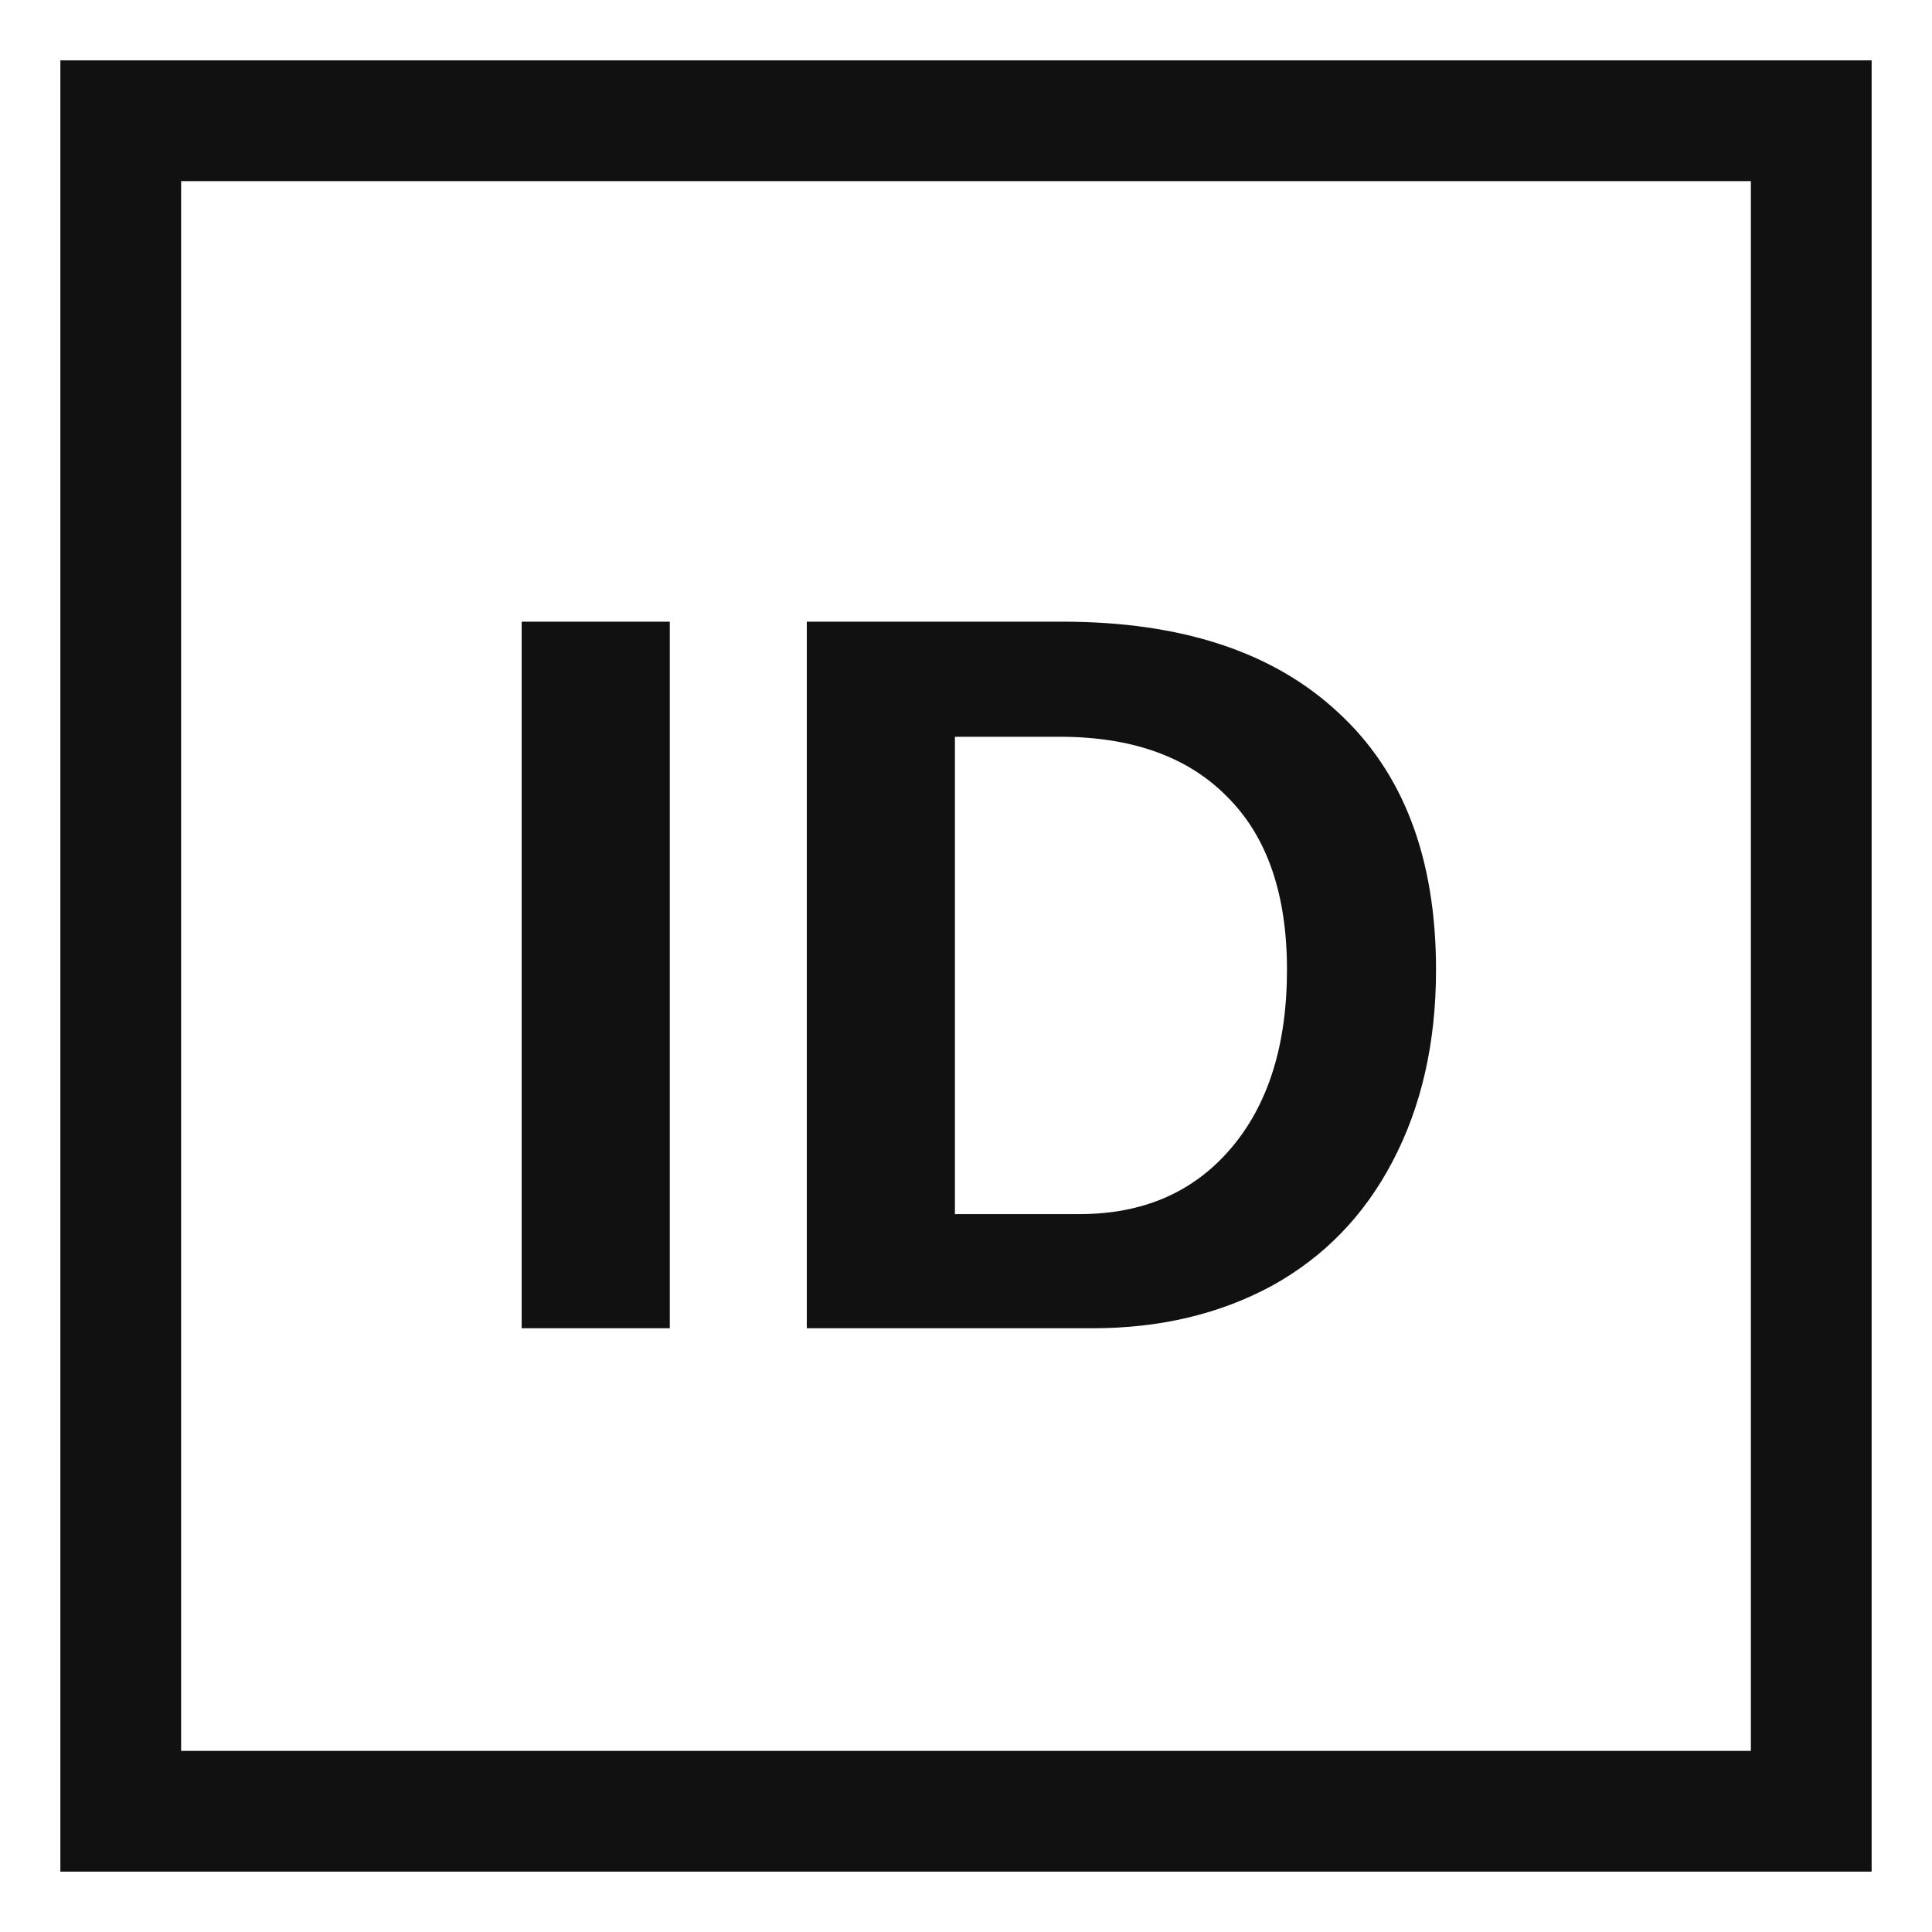
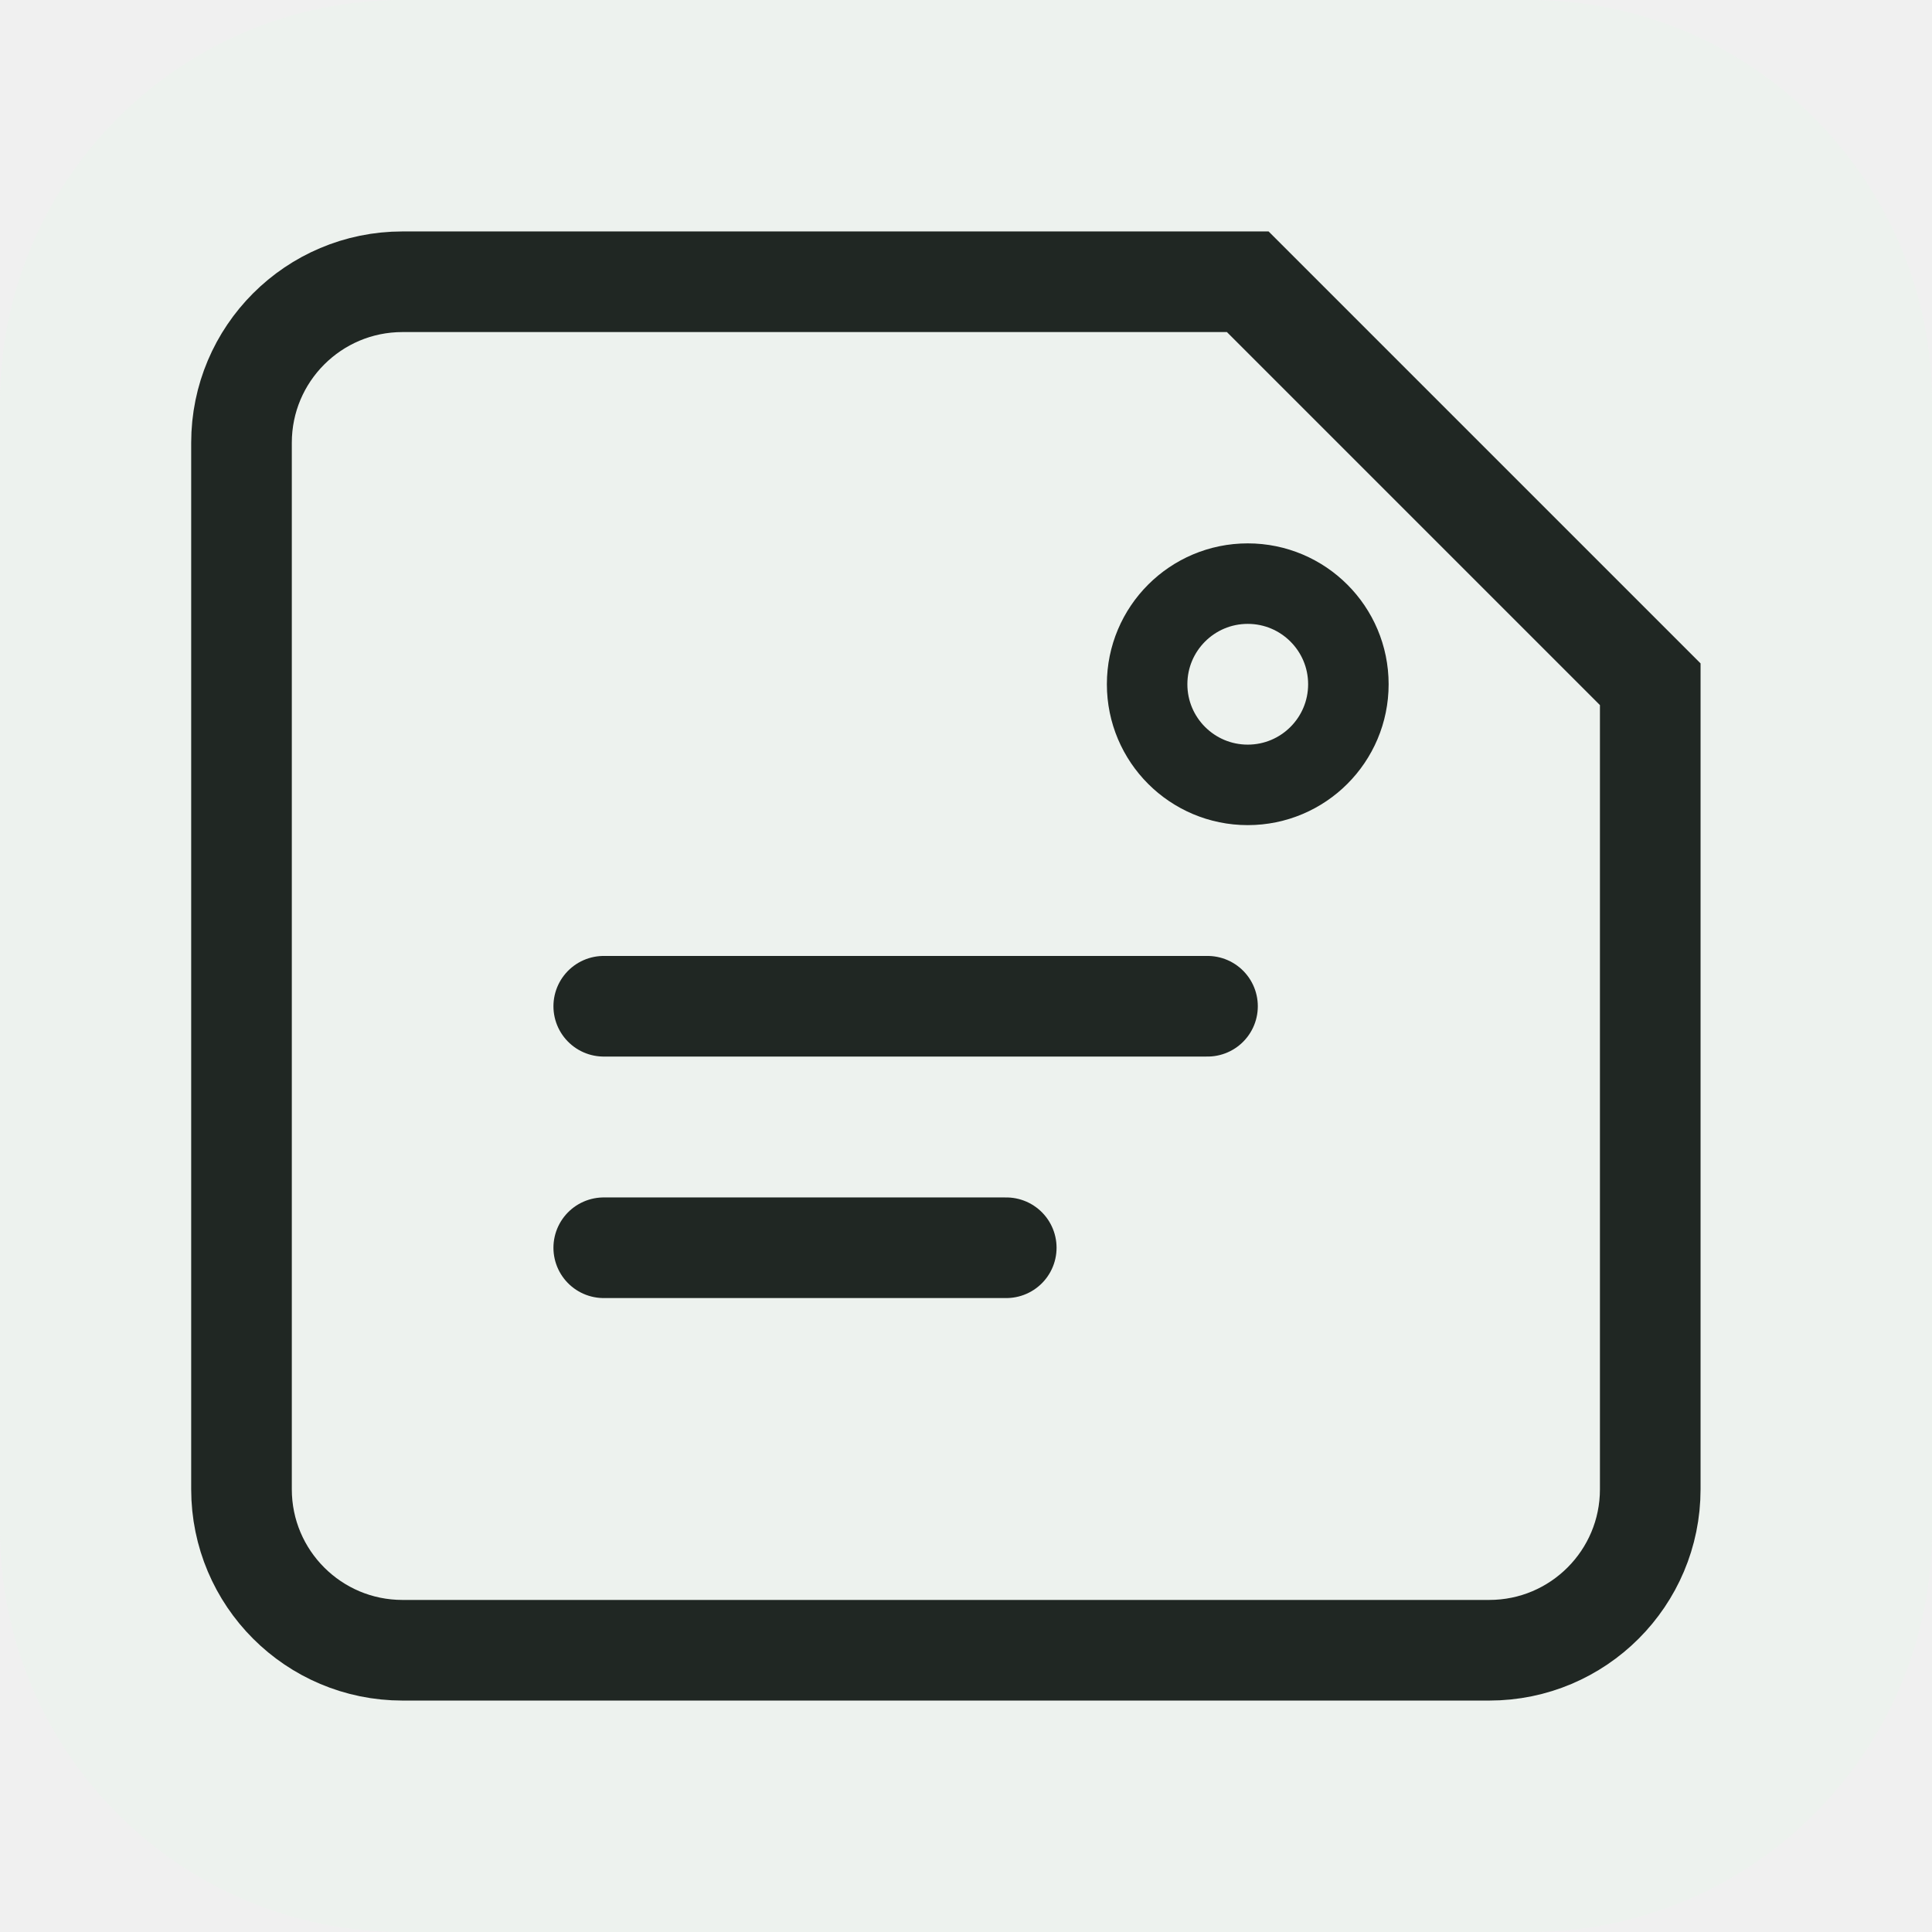
- <svg xmlns="http://www.w3.org/2000/svg" viewBox="0 0 32 32">
-   <rect width="32" height="32" fill="#fff" />
-   <rect x="2" y="2" width="28" height="28" fill="none" stroke="#111" stroke-width="2" />
-   <text x="16" y="22" fill="#111" font-family="Arial,sans-serif" font-size="17" font-weight="bold" text-anchor="middle">ID</text>
+ <svg xmlns="http://www.w3.org/2000/svg" viewBox="0 0 48 48">
+   <rect width="48" height="48" rx="10" fill="#edf2ee" />
+   <g fill="none" stroke="#202723">
+     <path d="M10 7h21l10 10v20a4 4 0 0 1-4 4H10a4 4 0 0 1-4-4V11a4 4 0 0 1 4-4Z" stroke-width="2.5" />
+     <circle cx="31" cy="17" r="2.5" stroke-width="2" />
+     <path d="M15 25h15M15 31h10" stroke-width="2.5" stroke-linecap="round" />
+   </g>
</svg>
